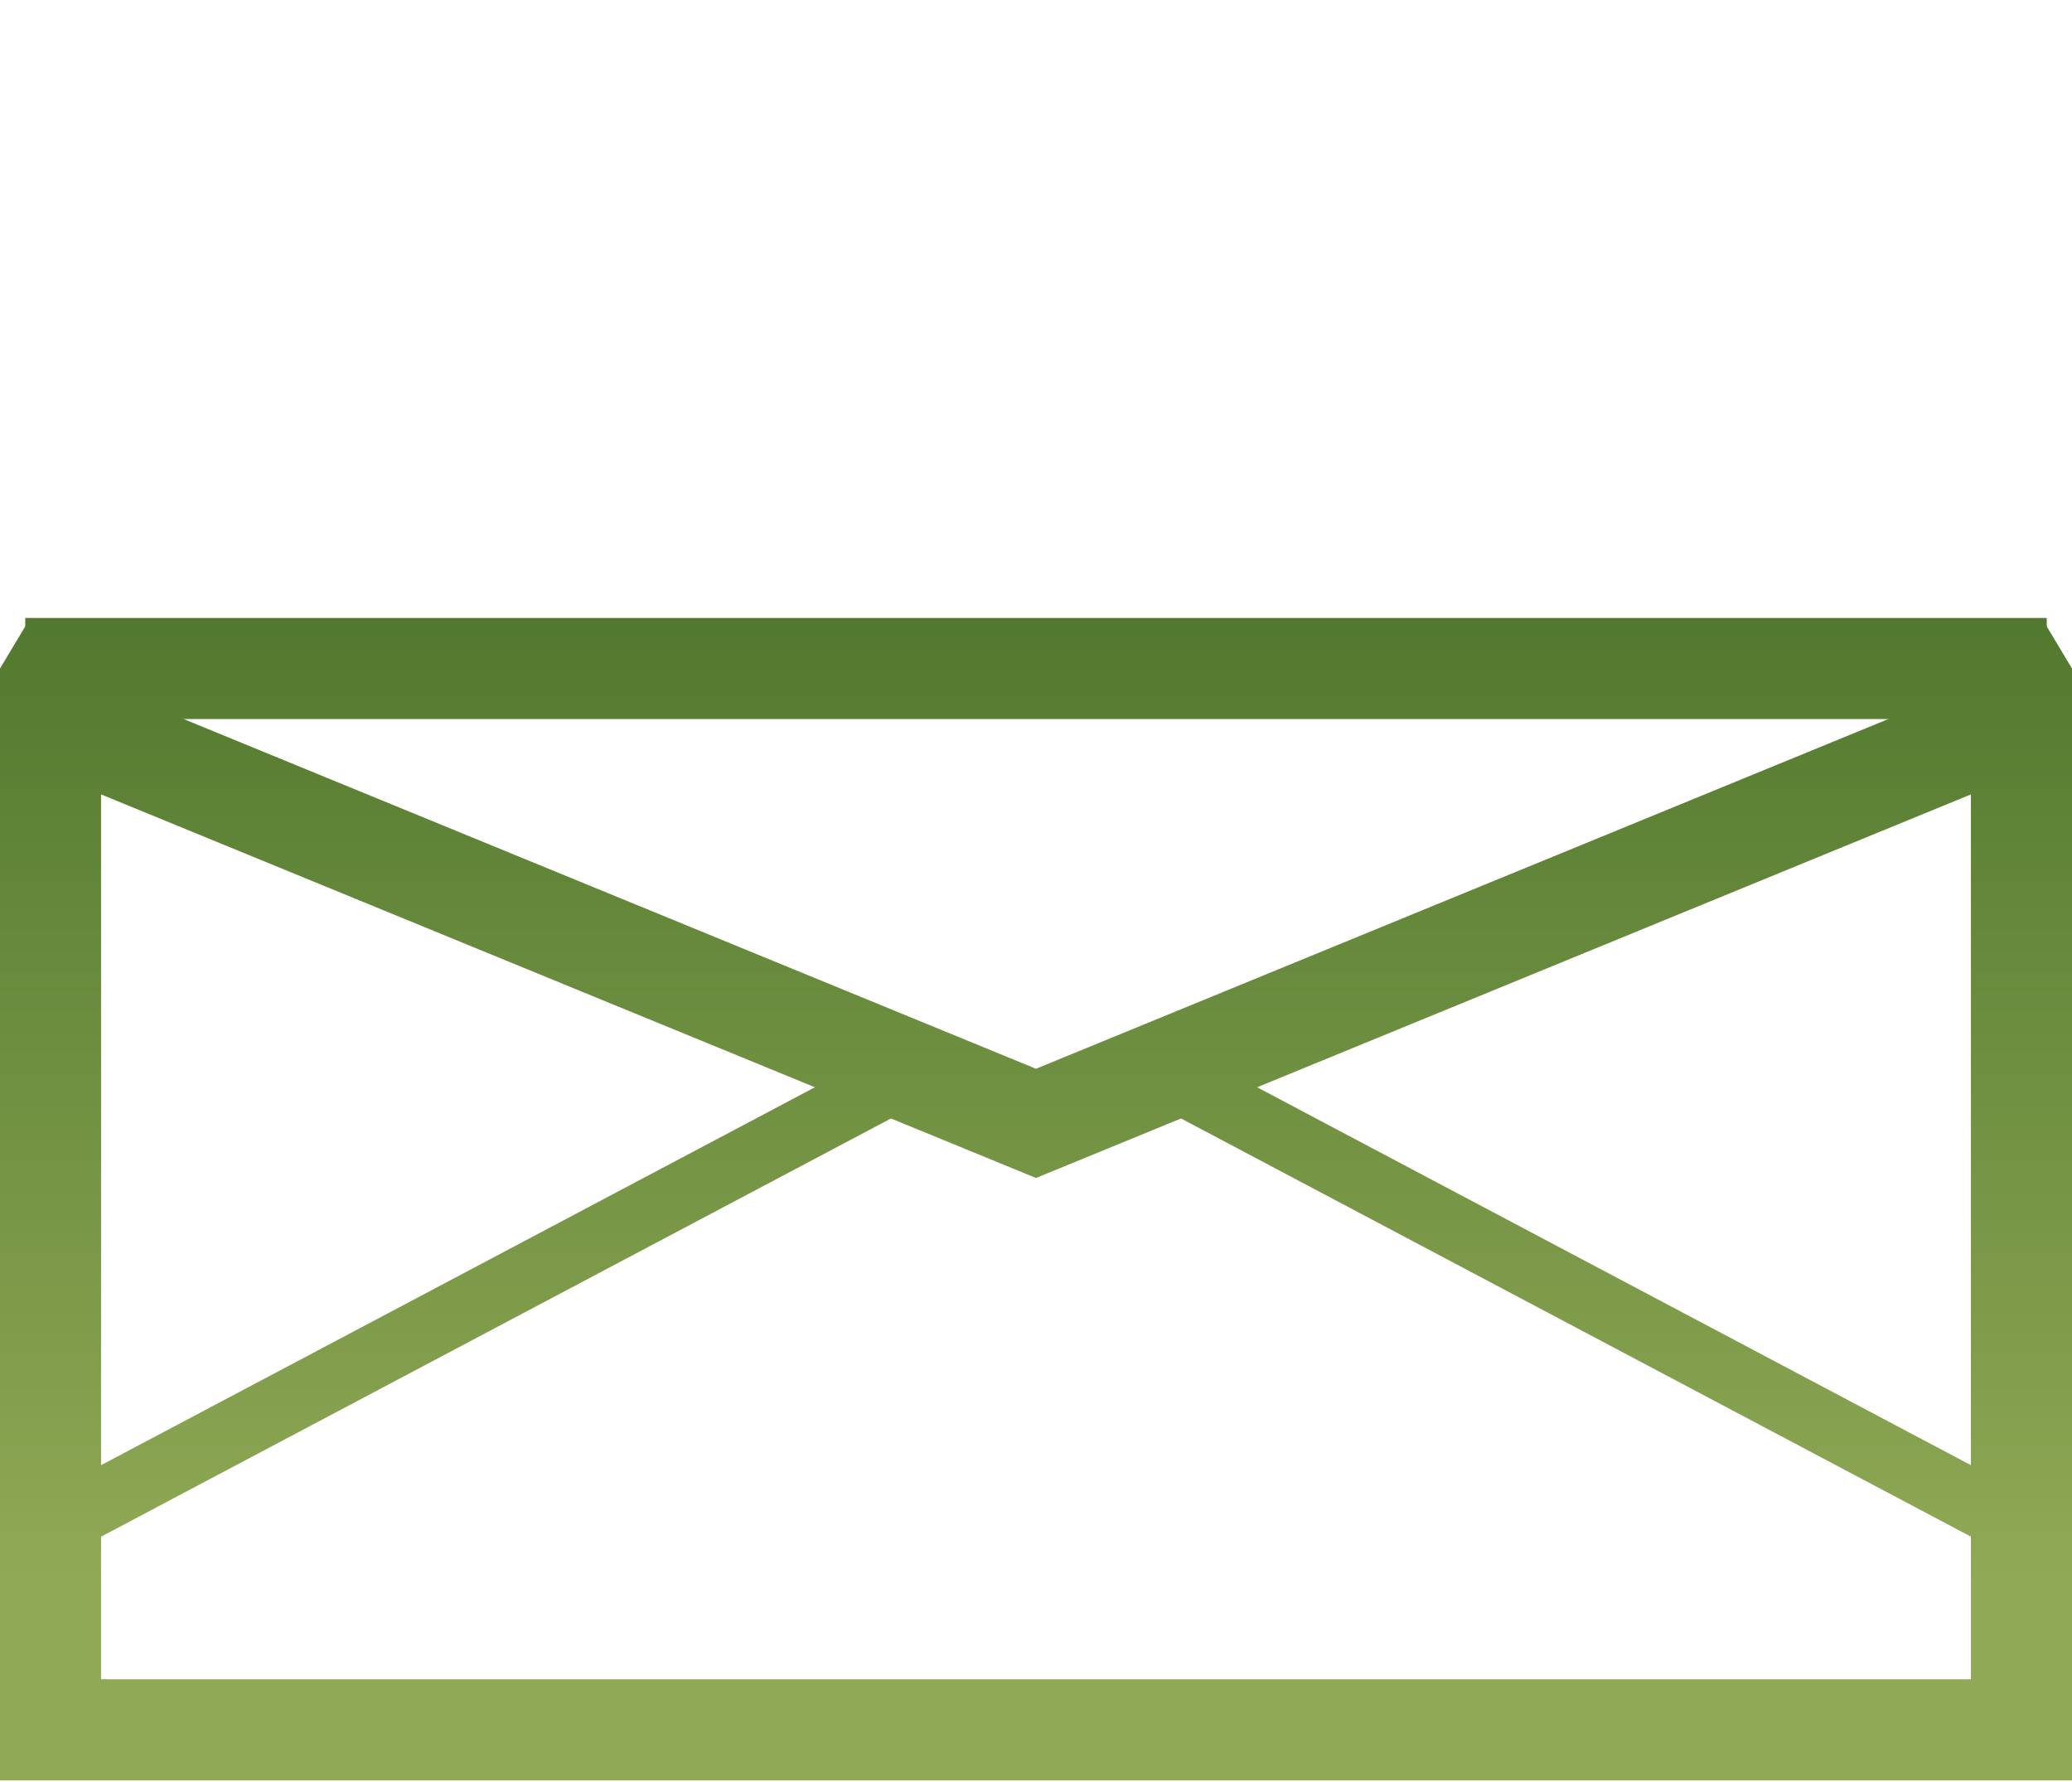
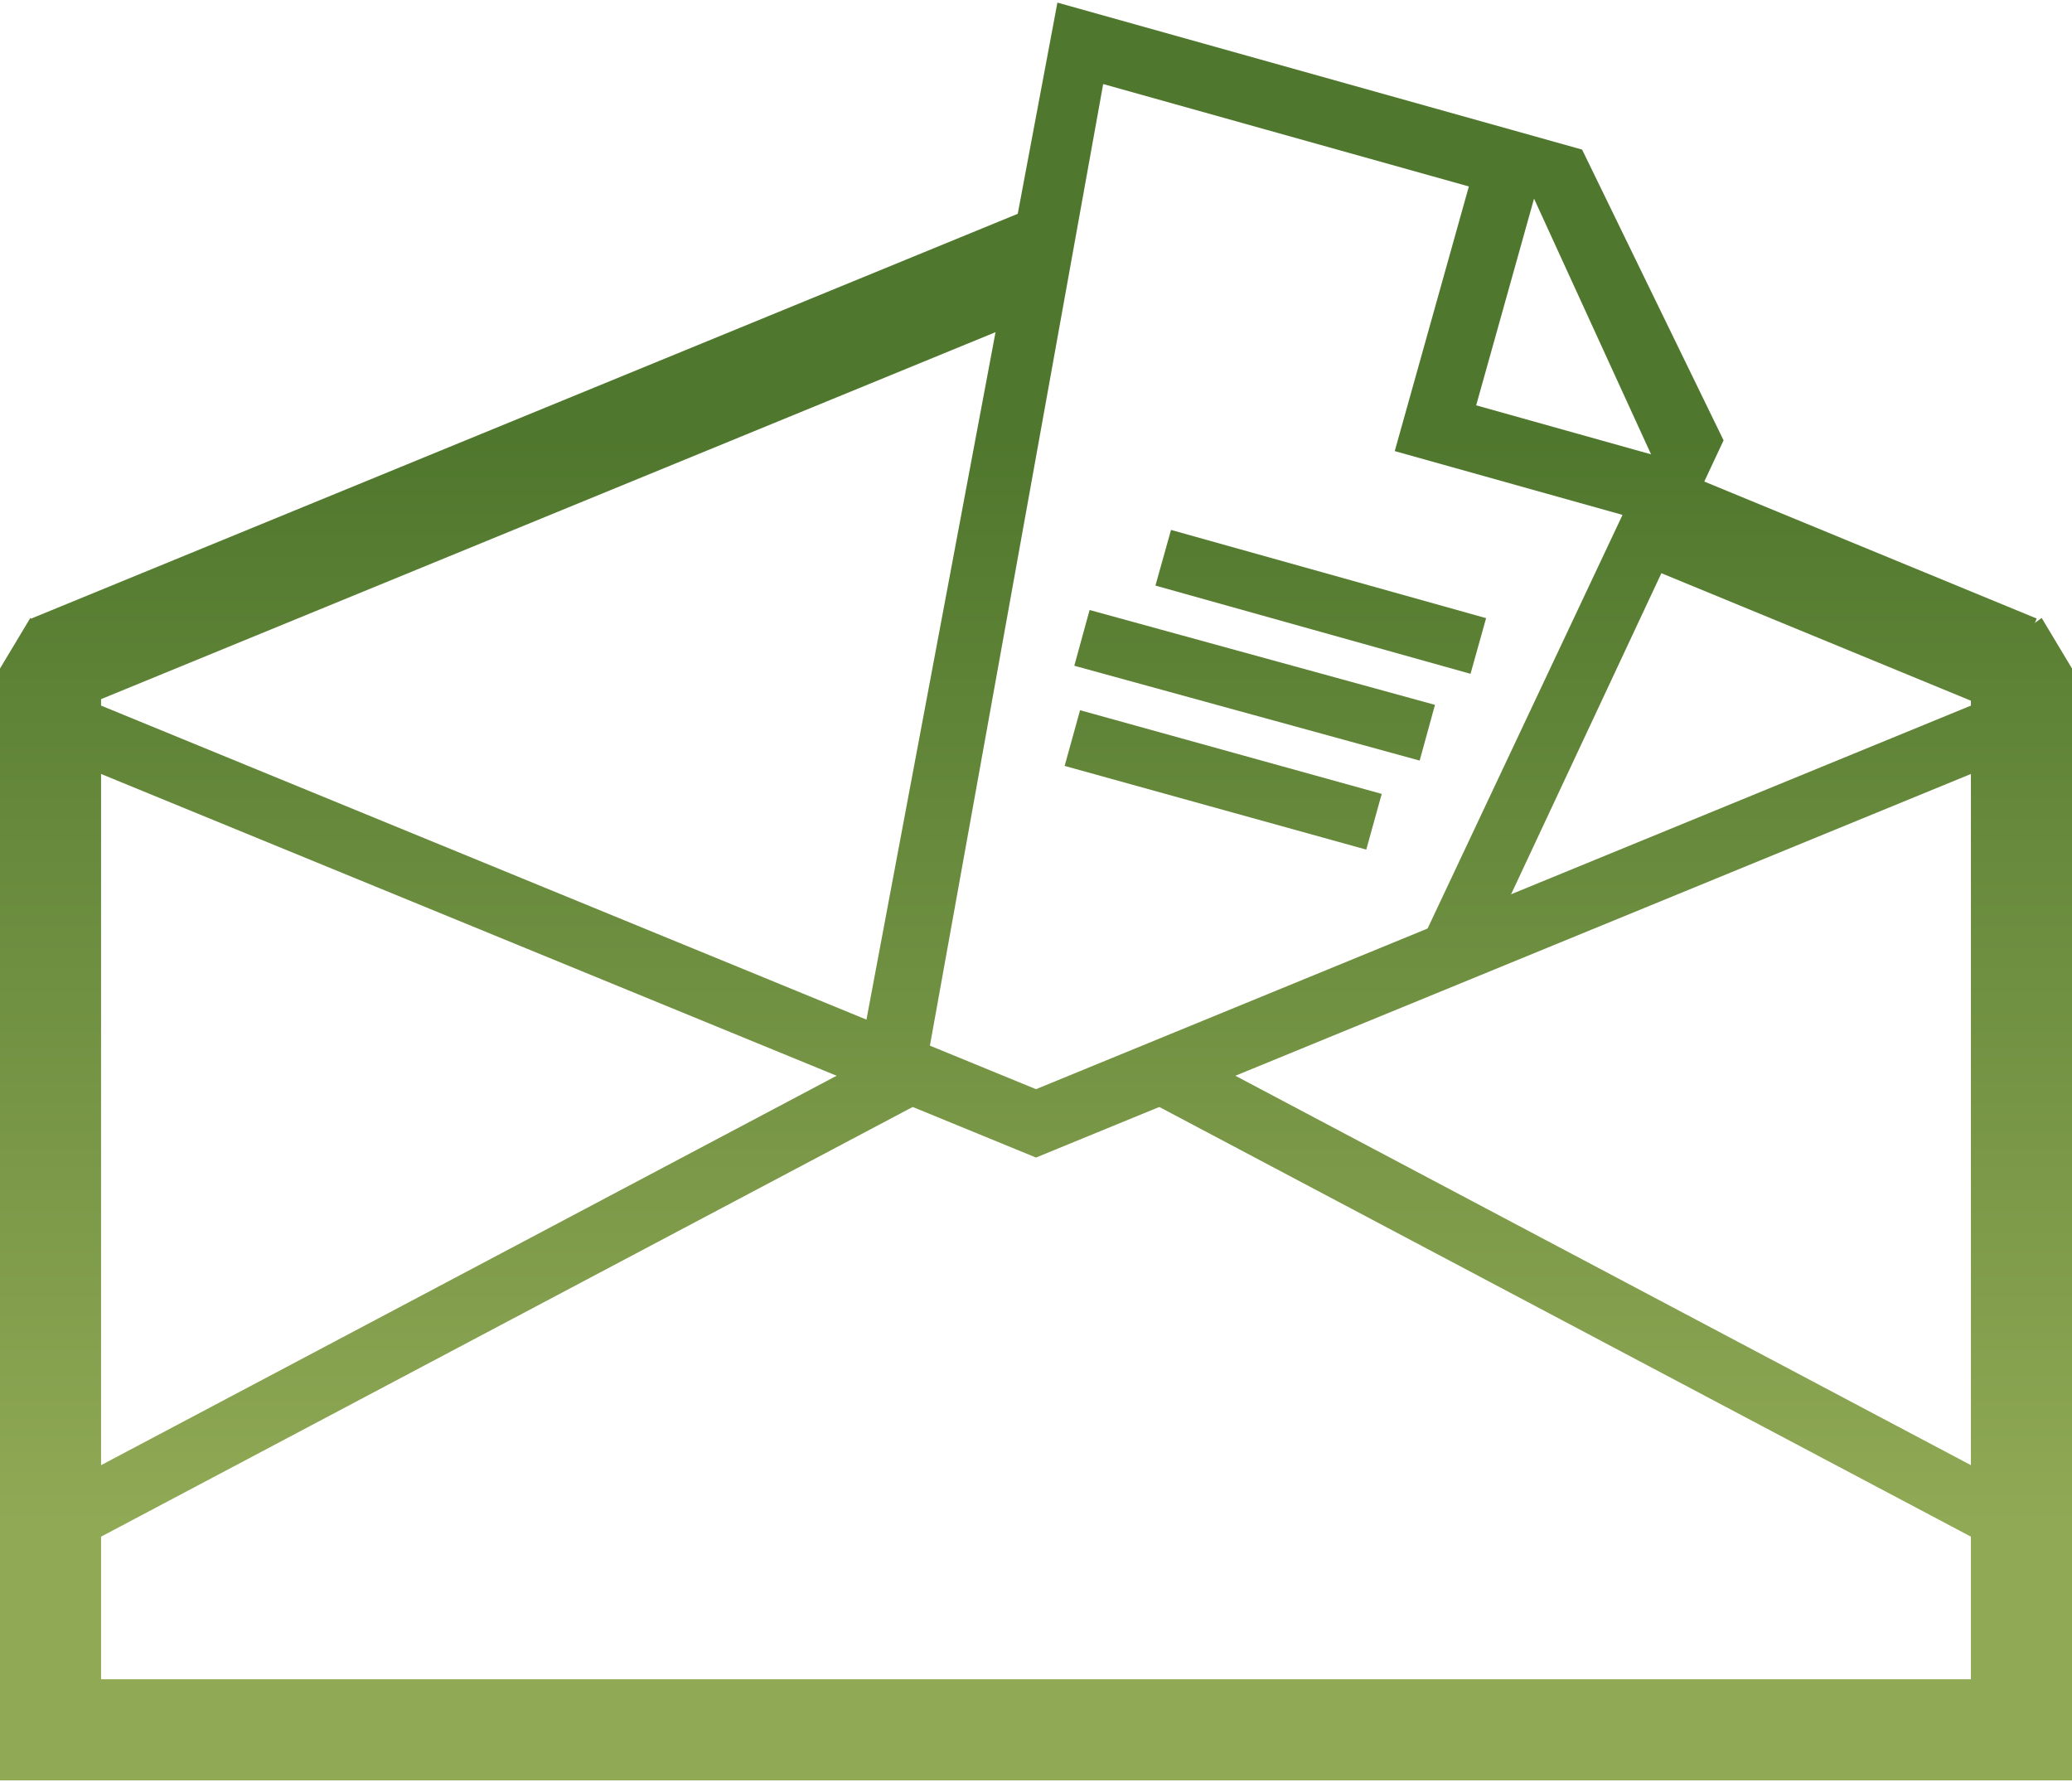
<svg xmlns="http://www.w3.org/2000/svg" width="57" height="49" viewBox="0 0 57 49" fill="none">
-   <mask id="mask0_0_1" style="mask-type:alpha" maskUnits="userSpaceOnUse" x="0" y="5" width="57" height="44">
-     <path d="M55.61 42.024L31.976 29.512" stroke="black" stroke-width="1.738" />
-     <path d="M1.39 42.024L25.024 29.512" stroke="black" stroke-width="1.738" />
-     <path d="M0.695 18.39H28.5H56.305" stroke="black" stroke-width="2.78" />
-     <path d="M1.39 19.78L28.5 30.902L55.61 19.78" stroke="black" stroke-width="2.78" />
-     <path d="M0.834 17L2.78 18.39V32.293V46.195H54.219V18.39L56.166 17L57 18.39V48.976H0V18.39L0.834 17Z" fill="black" />
-   </mask>
-   <g mask="url(#mask0_0_1)">
-     <path d="M57 5H0V60H57V5Z" fill="url(#paint0_linear_0_1)" />
+   <g id="Mask group">
+     <mask id="mask0_0_1" style="mask-type:alpha" maskUnits="userSpaceOnUse" x="0" y="0" width="57" height="49">
+       <g id="Icon">
+         <g id="Envelope Open">
+           <path id="Right Line" d="M55.61 42.024L31.976 29.512" stroke="black" stroke-width="1.738" />
+           <path id="Left Line" d="M1.39 42.024L25.024 29.512" stroke="black" stroke-width="1.738" />
+           <path id="Top Line Thin" d="M1.39 19.78L28.5 30.902L55.61 19.78" stroke="black" stroke-width="1.74" />
+           <g id="Top Line">
+             <path d="M29.058 5.904L28.501 5.675L0.863 17.014L1.918 19.586L28.499 8.681L28.522 8.691L29.058 5.904Z" fill="black" />
+             <path d="M44.893 15.434L54.971 19.585L56.029 17.015L46.037 12.898L44.893 15.434Z" fill="black" />
+           </g>
+           <path id="Mail Outline" d="M0.834 17L2.78 18.39V46.195H54.219V18.39L56.166 17L57 18.39V48.976H0V18.39L0.834 17Z" fill="black" />
+         </g>
+         <path id="Text" d="M29.5 20.303L37.798 22.605M29.764 17.547L39.265 20.156M32 15.343L40.668 17.77" stroke="black" stroke-width="1.59" />
+         <g id="Subtract" style="mix-blend-mode:multiply">
+           <path fill-rule="evenodd" clip-rule="evenodd" d="M29.089 0.072L23.821 28.128L25.57 28.828L30.348 2.312L40.408 5.129L38.369 12.409L44.635 14.164L39.232 25.628L41.526 24.693L47.415 12.113L43.523 4.115L29.089 0.072ZM45.42 12.498L42.201 5.464L40.609 11.15L45.42 12.498Z" fill="black" />
+         </g>
+       </g>
+     </mask>
+     <g mask="url(#mask0_0_1)">
+       <path id="Gradient" d="M57 0H0V60H57V0Z" fill="url(#paint0_linear_0_1)" />
+     </g>
  </g>
  <defs>
-     <linearGradient id="paint0_linear_0_1" x1="28.5" y1="5" x2="28.5" y2="60" gradientUnits="userSpaceOnUse">
+     <linearGradient id="paint0_linear_0_1" x1="28.5" y1="0" x2="28.5" y2="60" gradientUnits="userSpaceOnUse">
      <stop offset="0.2" stop-color="#4F772D" />
      <stop offset="0.7" stop-color="#90A955" />
    </linearGradient>
  </defs>
</svg>
